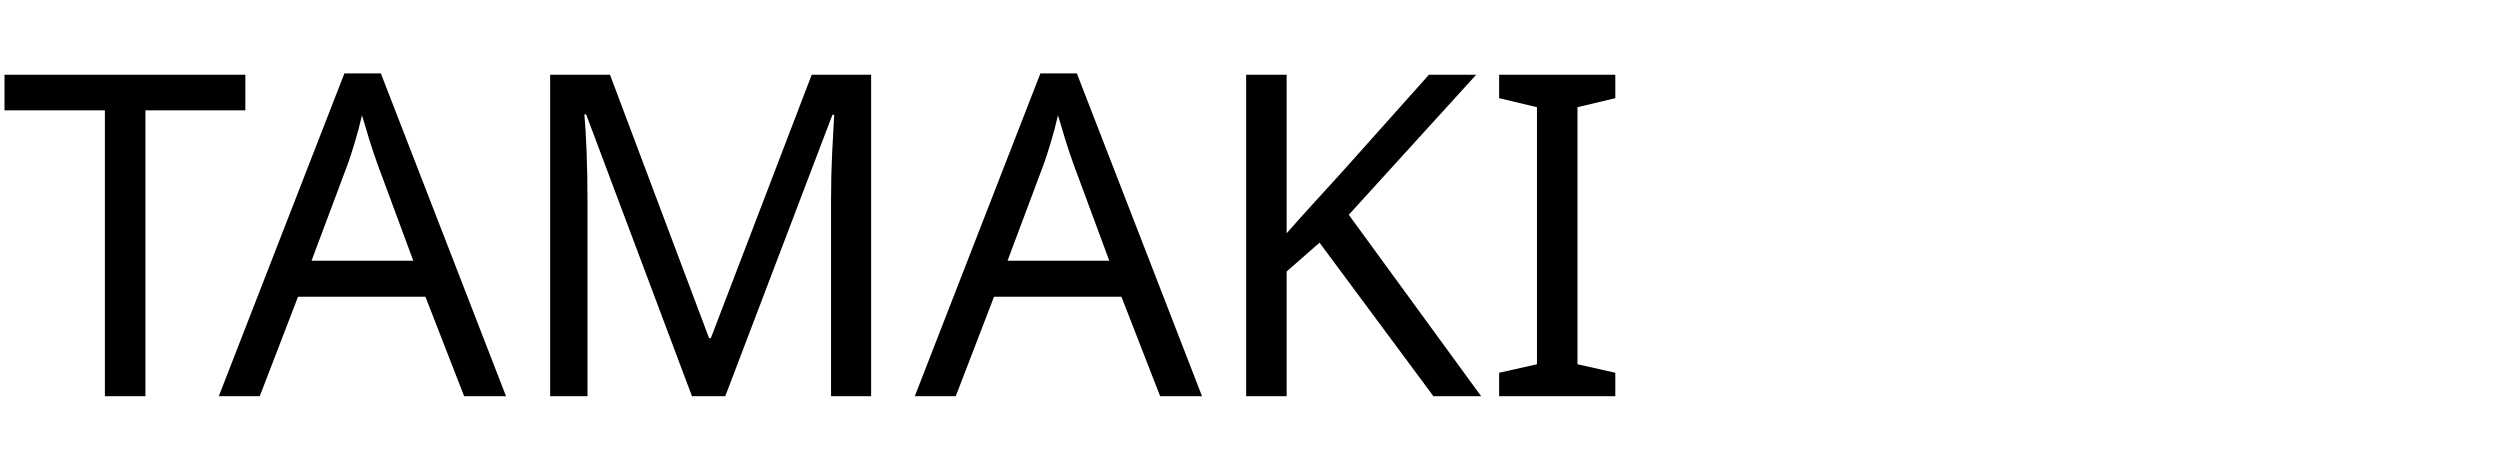
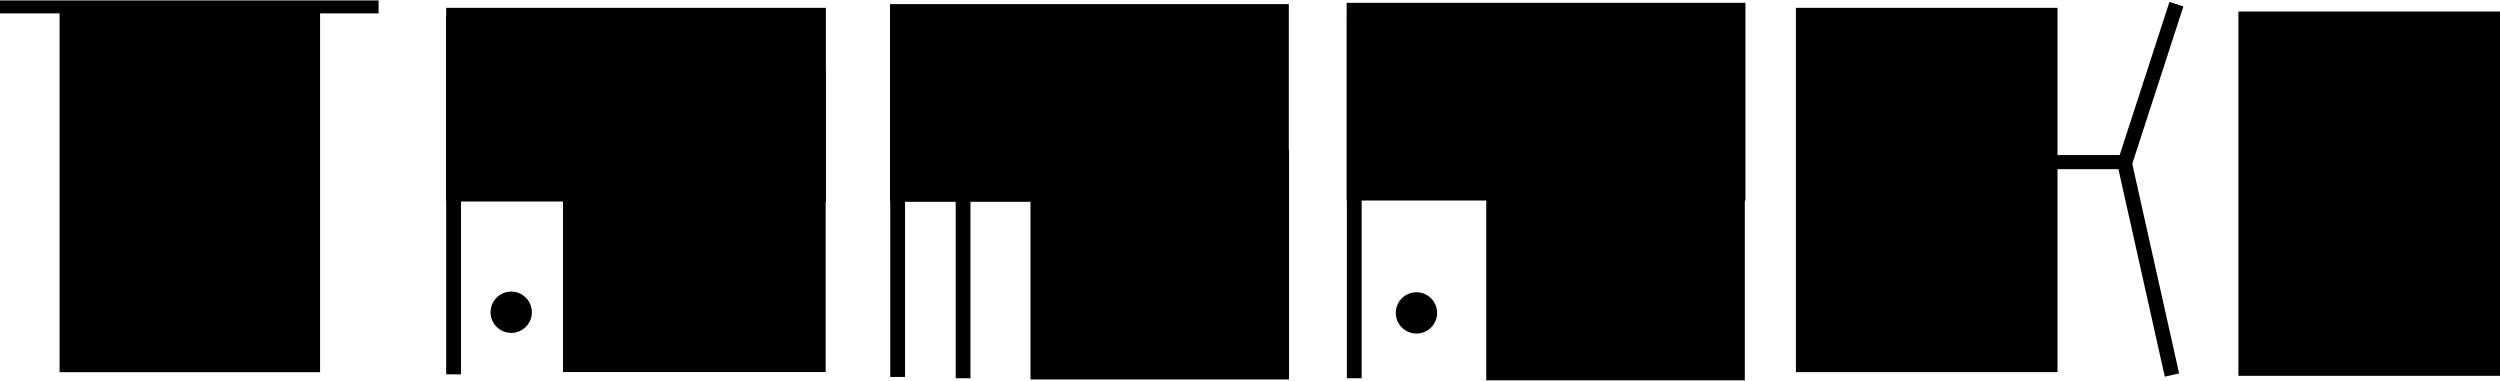
- <svg xmlns="http://www.w3.org/2000/svg" id="レイヤー_1" data-name="レイヤー 1" viewBox="0 0 1180.6 219.6">
-   <text transform="translate(0 187.1)" font-size="212.6" font-family="AB-donmai-83pv-RKSJ-H, AB-donmai" style="isolation:isolate">TAMAKI</text>
+ <svg xmlns="http://www.w3.org/2000/svg" id="レイヤー_2" data-name="レイヤー 2" viewBox="0 0 1149.7 174.9">
+   <rect x="27.4" y="0.7" width="119.8" height="170.46" />
+   <rect y="0.2" width="174.1" height="5.95" />
+   <rect x="205.2" y="3.6" width="174.6" height="89.07" />
+   <rect x="258.9" y="31.3" width="120.8" height="139.79" />
+   <rect x="205.2" y="7" width="6.8" height="165.15" />
+   <rect x="409.4" y="8.2" width="6.8" height="165.15" />
+   <rect x="439.5" y="8.8" width="6.8" height="165.15" />
+   <rect x="619.4" y="8.8" width="6.8" height="165.15" />
+   <rect x="409.3" y="1.9" width="183.4" height="90.91" />
+   <rect x="473.9" y="69" width="118.9" height="105.5" />
+   <rect x="619.3" y="1.3" width="183.4" height="90.91" />
+   <rect x="683.5" y="69.4" width="118.9" height="105.5" />
+   <circle cx="651.4" cy="143.9" r="9.5" />
+   <circle cx="235.1" cy="143.6" r="9.5" />
+   <rect x="825.9" y="3.6" width="120.3" height="167.53" />
+   <rect x="1029.4" y="5.3" width="120.3" height="167.53" />
+   <rect x="940.2" y="71.3" width="37.7" height="6.5" />
+   <rect x="1088.8" y="669.3" width="78.9" height="6.75" transform="translate(0.3 904.6) rotate(-72)" />
+   <rect x="1076.7" y="753.3" width="102.3" height="6.75" transform="translate(1480.1 -1143.2) rotate(77.4)" />
</svg>
